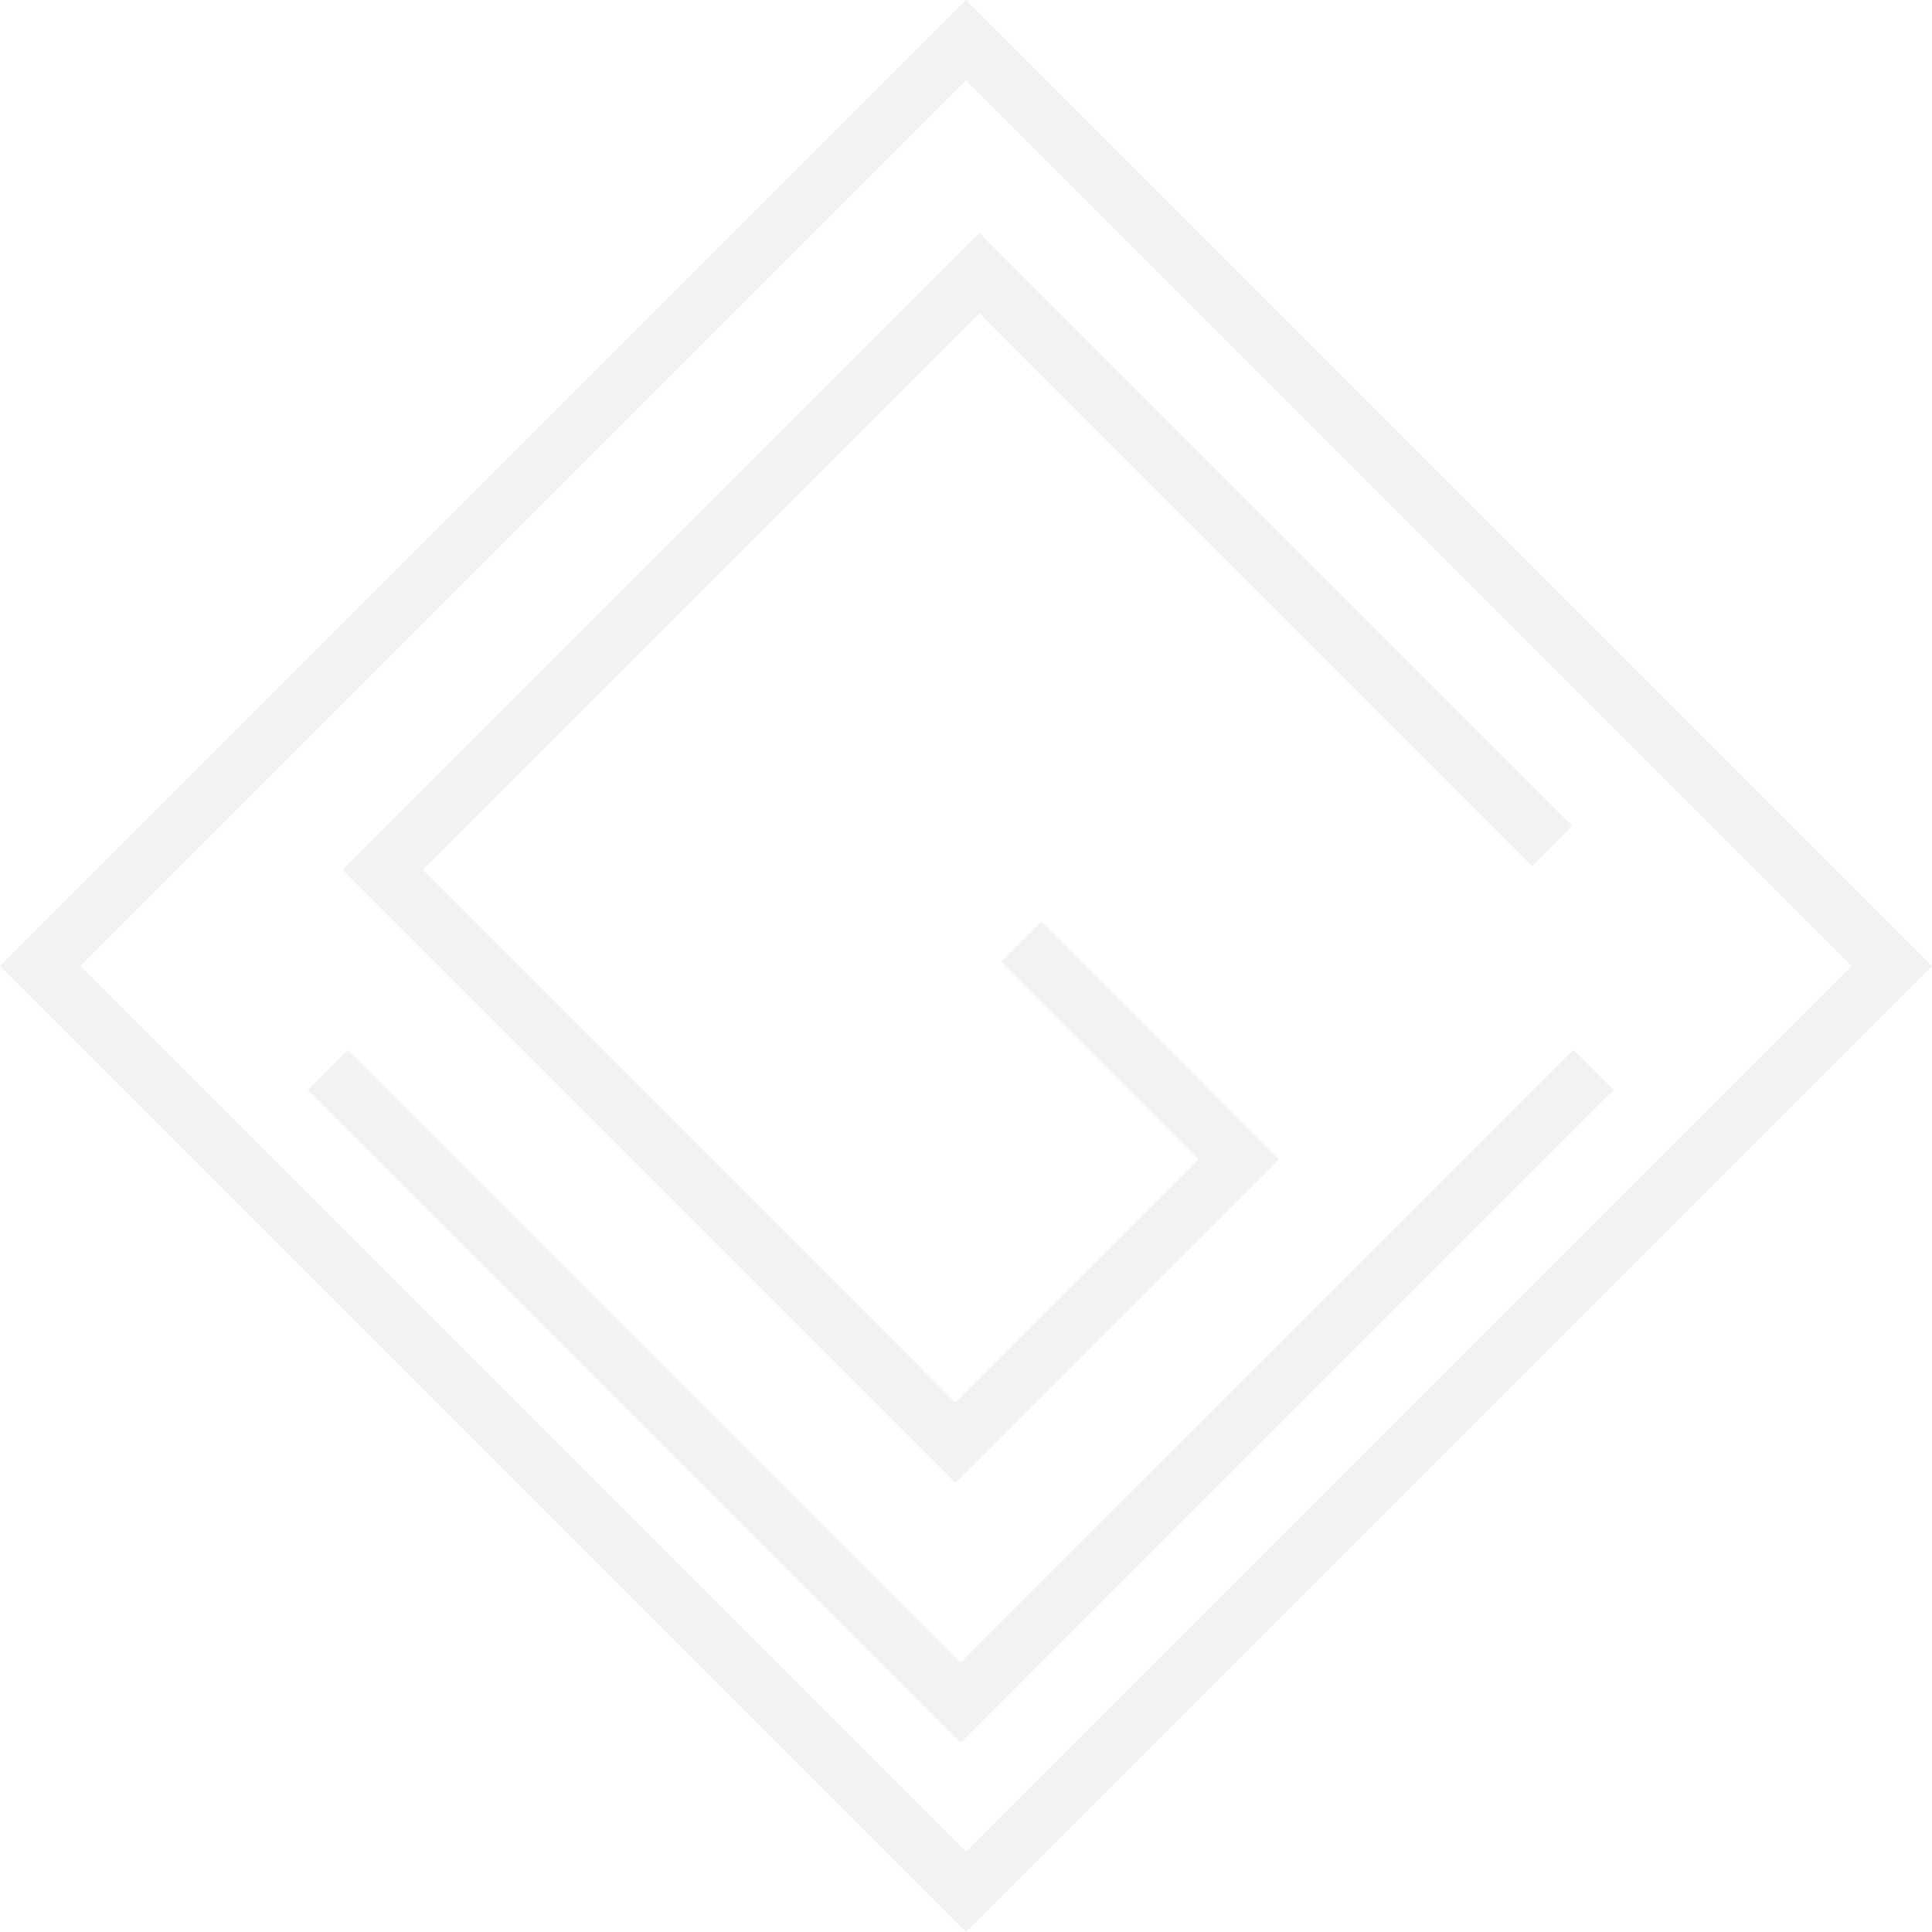
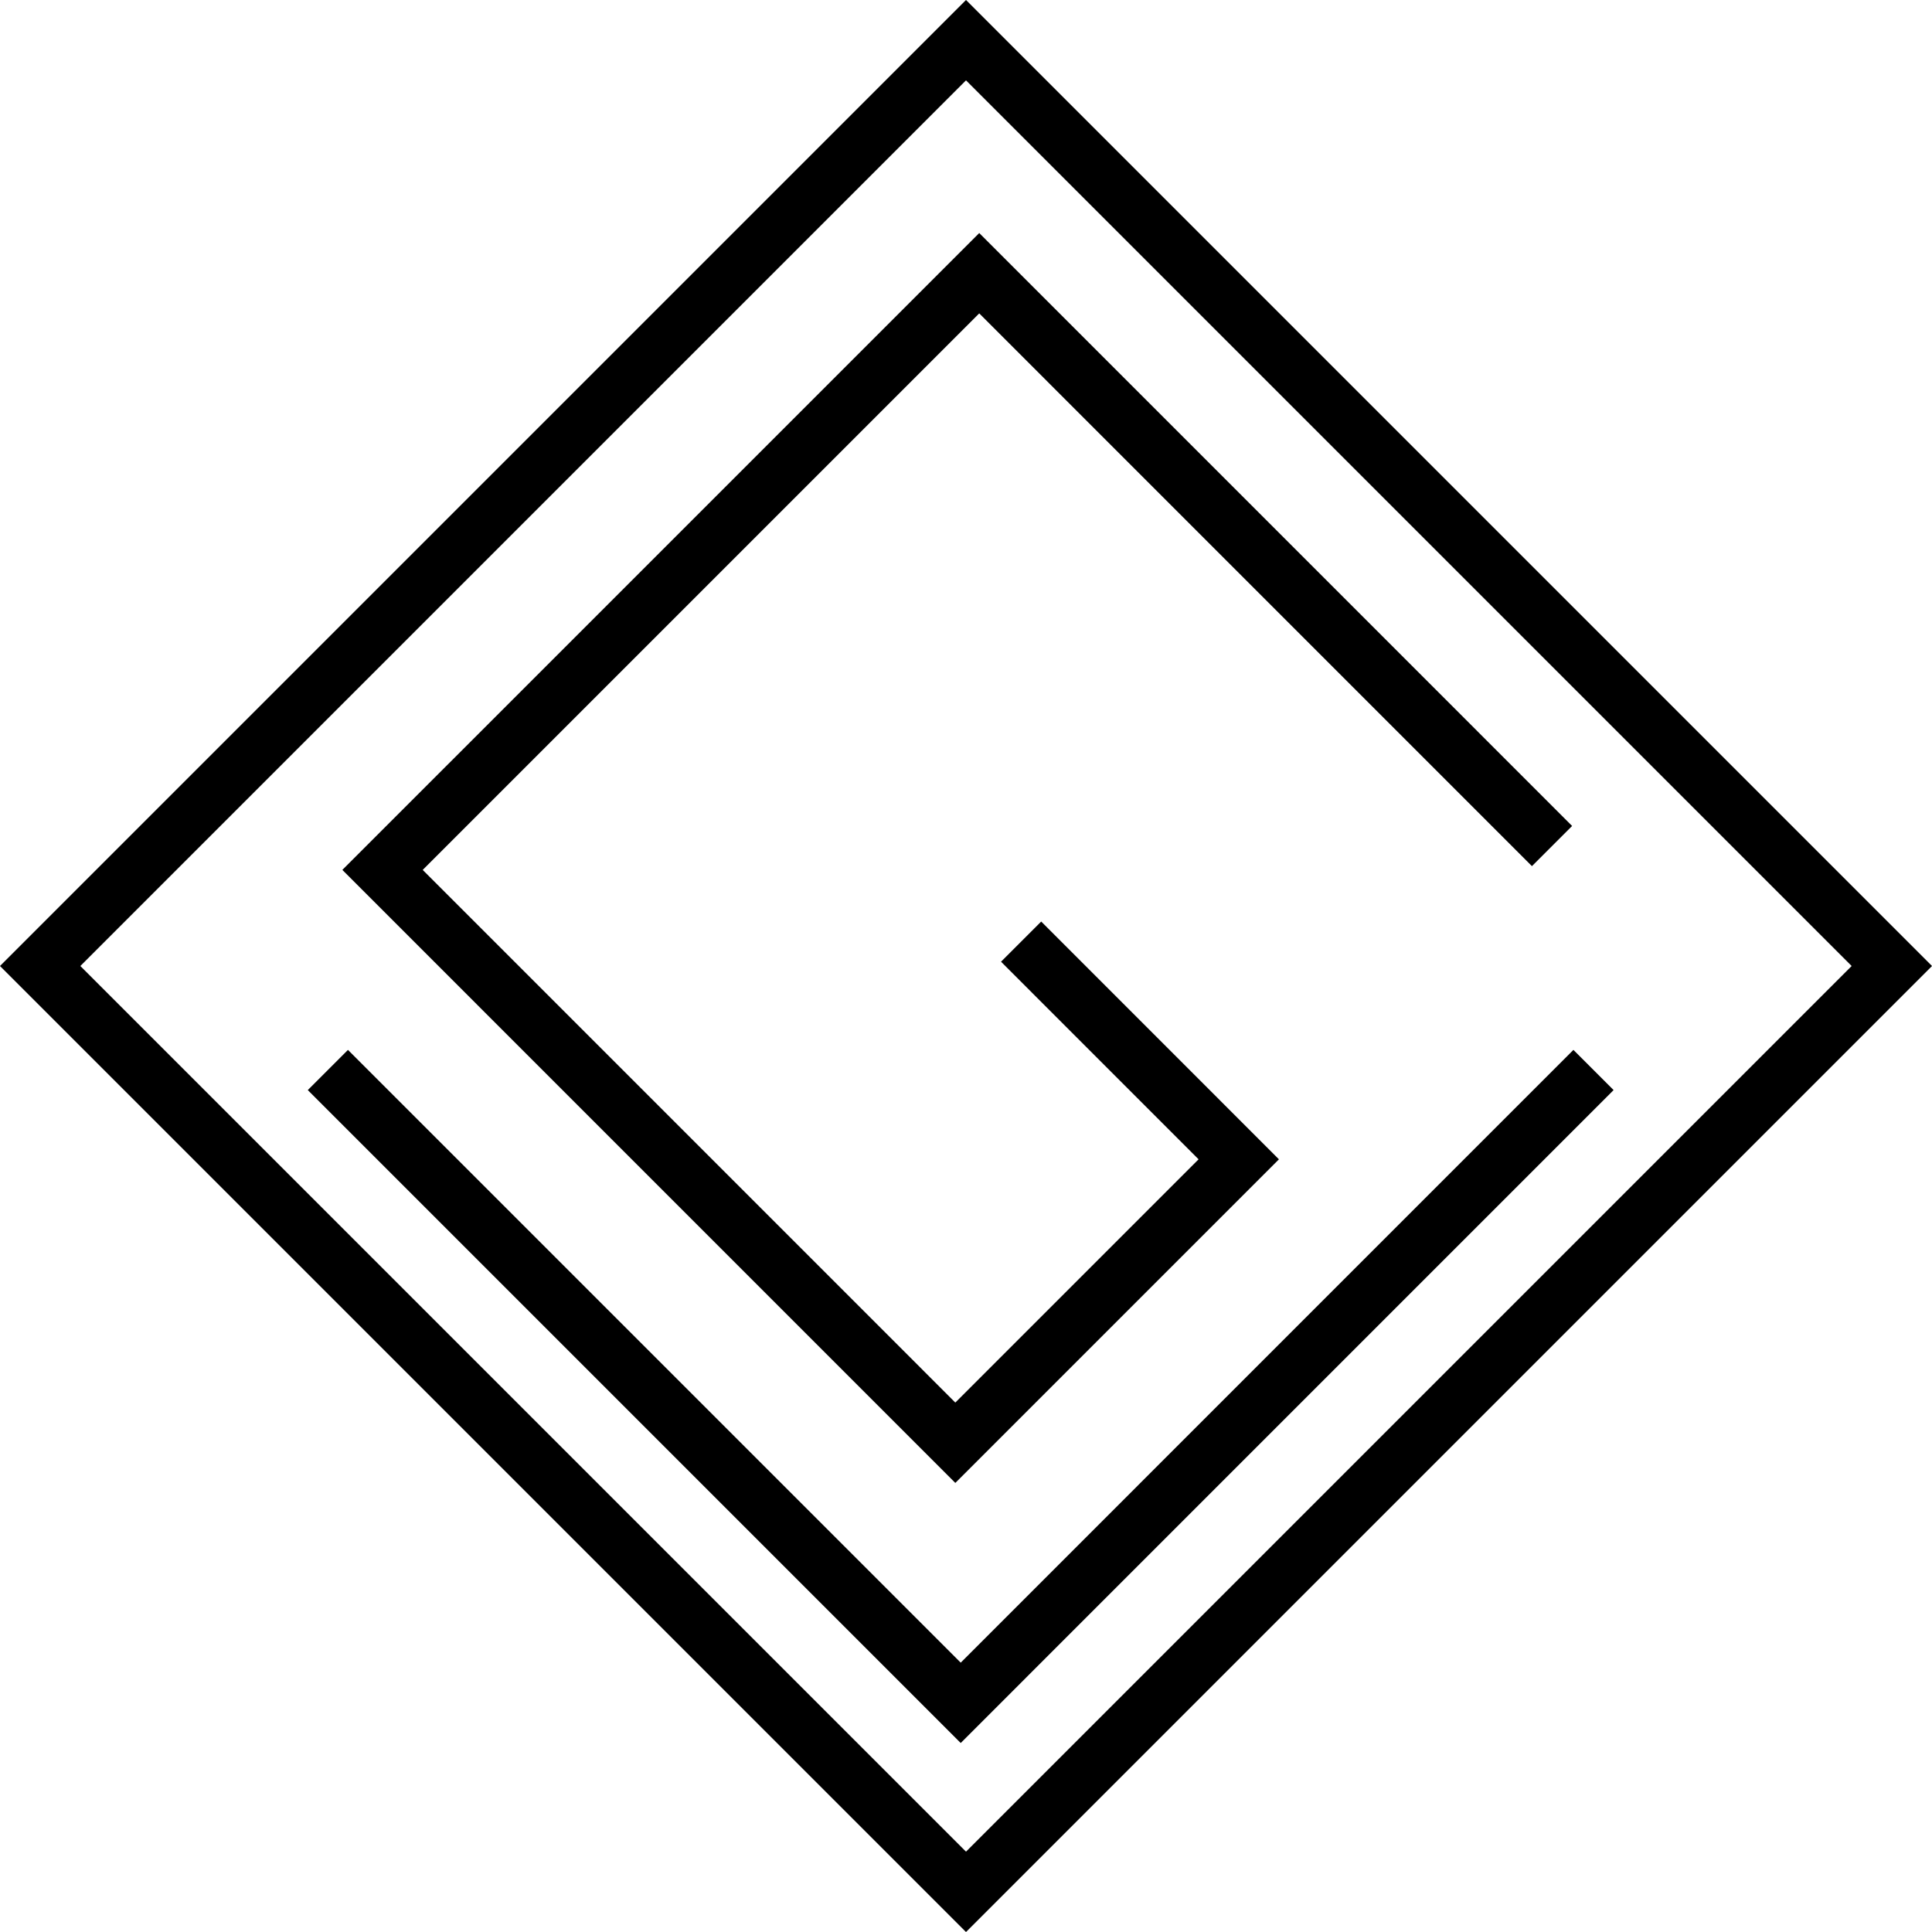
- <svg xmlns="http://www.w3.org/2000/svg" width="34" height="34" viewBox="0 0 34 34" fill="none">
-   <rect x="17" y="0.707" width="23.042" height="23.042" transform="rotate(45 17 0.707107)" stroke="#F3F2F2" />
-   <path d="M28.043 18.83L16.907 29.967L5.77 18.83" stroke="#F3F2F2" />
-   <path d="M27.313 14.889L17.233 4.808L6.732 15.309L16.812 25.39L21.8 20.402L17.97 16.571" stroke="#F3F2F2" />
+ <svg xmlns="http://www.w3.org/2000/svg" viewBox="0 0 34 34" fill="none">
+   <rect x="17" y="0.707" width="23.042" height="23.042" transform="rotate(45 17 0.707107)" stroke="currentcolor" />
+   <path d="M28.043 18.83L16.907 29.967L5.77 18.83" stroke="currentcolor" />
+   <path d="M27.313 14.889L17.233 4.808L6.732 15.309L16.812 25.39L21.8 20.402L17.97 16.571" stroke="currentcolor" />
</svg>
